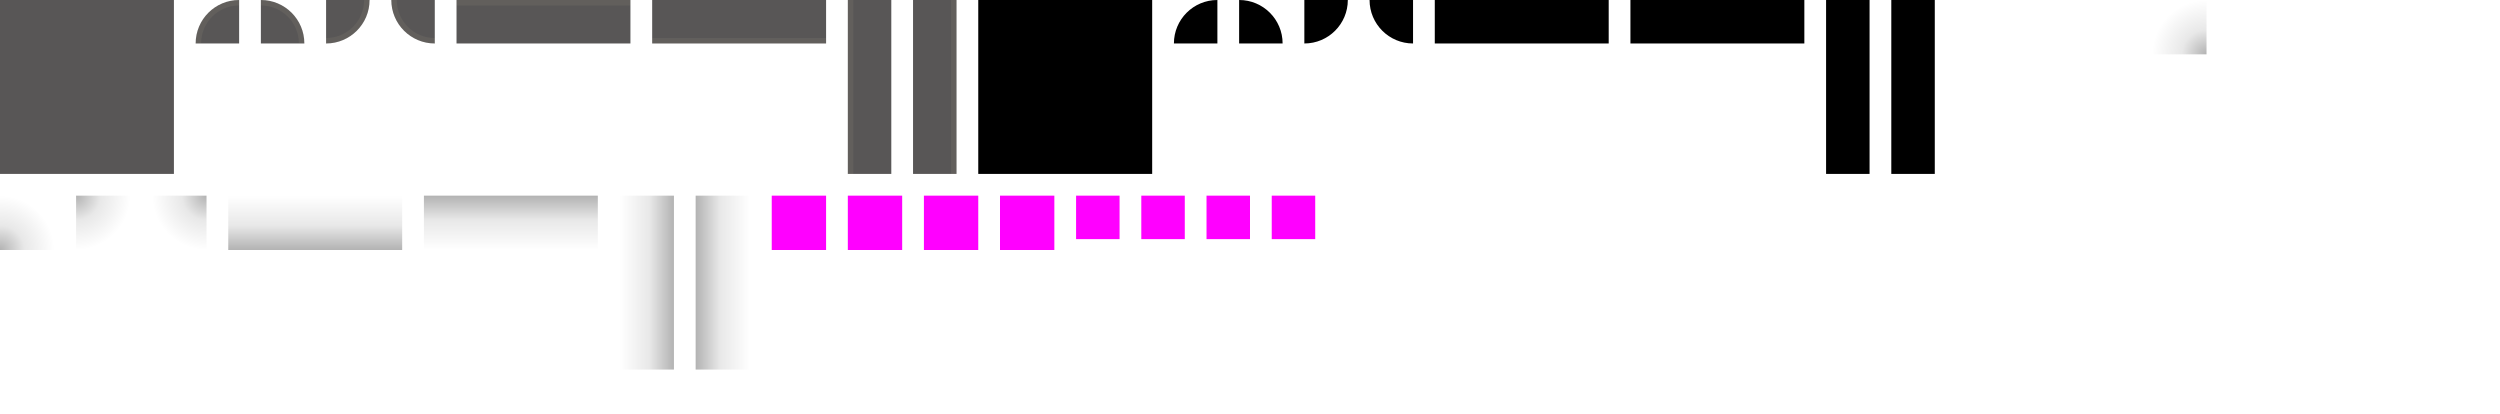
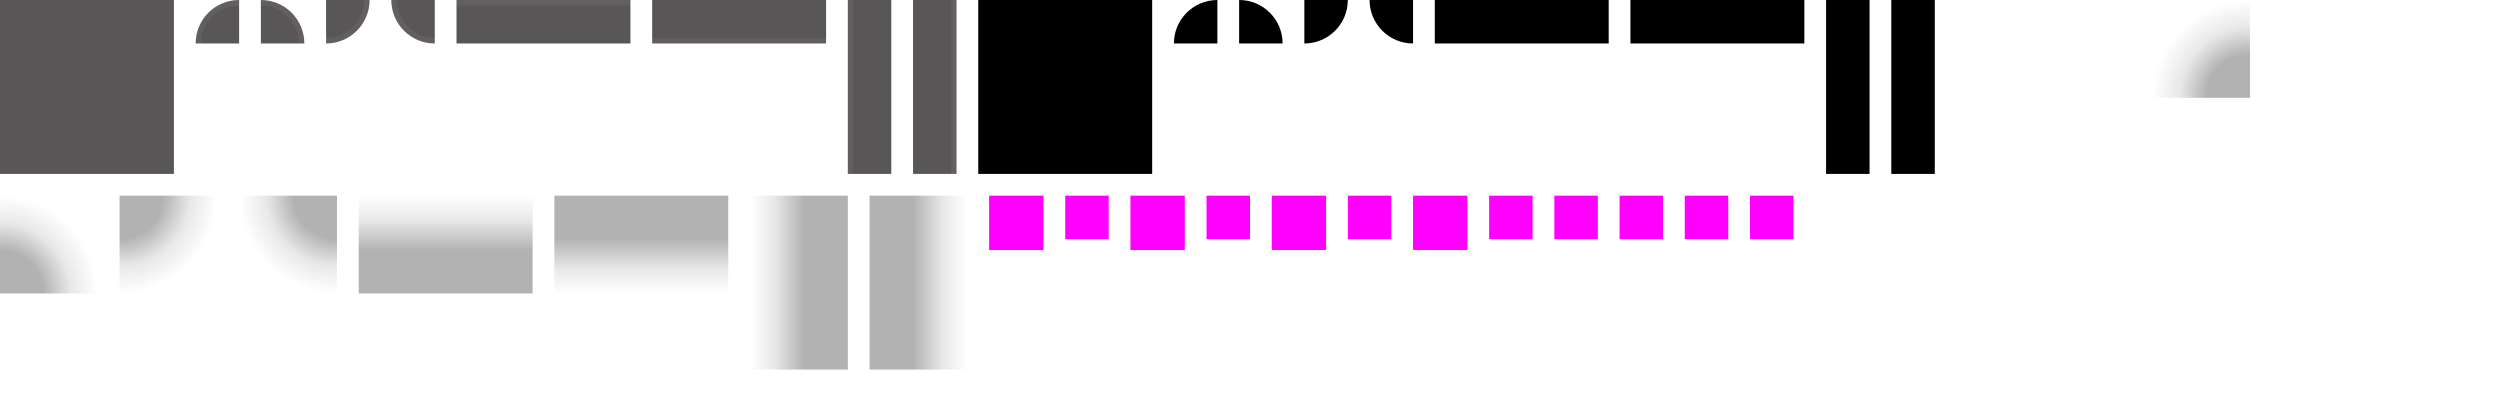
<svg xmlns="http://www.w3.org/2000/svg" width="460" height="76" viewBox="0 0 460 76">
  <defs>
    <style type="text/css" id="current-color-scheme">
            .ColorScheme-Text {
                color:#ebdbb2;
                stop-color:#ebdbb2;
            }
            .ColorScheme-Background {
                color:#181616;
                stop-color:#181616;
            }
        </style>
-     <linearGradient id="sg-top" x1="0" y1="1" x2="0" y2="0">
+     <linearGradient id="sg-top" x1="0" y1="0" x2="0" y2="1">
+       <stop offset="0" stop-color="#000" stop-opacity="0" />
+       <stop offset="0.25" stop-color="#000" stop-opacity="0.09" />
+       <stop offset="0.556" stop-color="#000" stop-opacity="0.3" />
+       <stop offset="1" stop-color="#000" stop-opacity="0.3" />
+     </linearGradient>
+     <linearGradient id="sg-bottom" x1="0" y1="1" x2="0" y2="0">
+       <stop offset="0" stop-color="#000" stop-opacity="0" />
+       <stop offset="0.25" stop-color="#000" stop-opacity="0.09" />
+       <stop offset="0.556" stop-color="#000" stop-opacity="0.3" />
+       <stop offset="1" stop-color="#000" stop-opacity="0.3" />
+     </linearGradient>
+     <linearGradient id="sg-left" x1="0" y1="0" x2="1" y2="0">
+       <stop offset="0" stop-color="#000" stop-opacity="0" />
+       <stop offset="0.25" stop-color="#000" stop-opacity="0.09" />
+       <stop offset="0.556" stop-color="#000" stop-opacity="0.3" />
+       <stop offset="1" stop-color="#000" stop-opacity="0.3" />
+     </linearGradient>
+     <linearGradient id="sg-right" x1="1" y1="0" x2="0" y2="0">
+       <stop offset="0" stop-color="#000" stop-opacity="0" />
+       <stop offset="0.25" stop-color="#000" stop-opacity="0.09" />
+       <stop offset="0.556" stop-color="#000" stop-opacity="0.3" />
+       <stop offset="1" stop-color="#000" stop-opacity="0.3" />
+     </linearGradient>
+     <radialGradient id="sg-c-topleft" cx="18" cy="18" r="18" gradientUnits="userSpaceOnUse">
      <stop offset="0" stop-color="#000" stop-opacity="0.3" />
-       <stop offset="0.45" stop-color="#000" stop-opacity="0.09" />
-       <stop offset="1" stop-color="#000" stop-opacity="0" />
-     </linearGradient>
-     <linearGradient id="sg-bottom" x1="0" y1="0" x2="0" y2="1">
-       <stop offset="0" stop-color="#000" stop-opacity="0.3" />
-       <stop offset="0.45" stop-color="#000" stop-opacity="0.09" />
-       <stop offset="1" stop-color="#000" stop-opacity="0" />
-     </linearGradient>
-     <linearGradient id="sg-left" x1="1" y1="0" x2="0" y2="0">
-       <stop offset="0" stop-color="#000" stop-opacity="0.3" />
-       <stop offset="0.45" stop-color="#000" stop-opacity="0.09" />
-       <stop offset="1" stop-color="#000" stop-opacity="0" />
-     </linearGradient>
-     <linearGradient id="sg-right" x1="0" y1="0" x2="1" y2="0">
-       <stop offset="0" stop-color="#000" stop-opacity="0.3" />
-       <stop offset="0.45" stop-color="#000" stop-opacity="0.09" />
-       <stop offset="1" stop-color="#000" stop-opacity="0" />
-     </linearGradient>
-     <radialGradient id="sg-c-topleft" cx="10" cy="10" r="10" gradientUnits="userSpaceOnUse">
-       <stop offset="0" stop-color="#000" stop-opacity="0.3" />
-       <stop offset="0.45" stop-color="#000" stop-opacity="0.09" />
+       <stop offset="0.444" stop-color="#000" stop-opacity="0.3" />
+       <stop offset="0.722" stop-color="#000" stop-opacity="0.09" />
      <stop offset="1" stop-color="#000" stop-opacity="0" />
    </radialGradient>
-     <radialGradient id="sg-c-topright" cx="0" cy="10" r="10" gradientUnits="userSpaceOnUse">
+     <radialGradient id="sg-c-topright" cx="0" cy="18" r="18" gradientUnits="userSpaceOnUse">
      <stop offset="0" stop-color="#000" stop-opacity="0.3" />
-       <stop offset="0.45" stop-color="#000" stop-opacity="0.09" />
+       <stop offset="0.444" stop-color="#000" stop-opacity="0.3" />
+       <stop offset="0.722" stop-color="#000" stop-opacity="0.09" />
      <stop offset="1" stop-color="#000" stop-opacity="0" />
    </radialGradient>
-     <radialGradient id="sg-c-bottomright" cx="0" cy="0" r="10" gradientUnits="userSpaceOnUse">
+     <radialGradient id="sg-c-bottomright" cx="0" cy="0" r="18" gradientUnits="userSpaceOnUse">
      <stop offset="0" stop-color="#000" stop-opacity="0.3" />
-       <stop offset="0.45" stop-color="#000" stop-opacity="0.09" />
+       <stop offset="0.444" stop-color="#000" stop-opacity="0.3" />
+       <stop offset="0.722" stop-color="#000" stop-opacity="0.09" />
      <stop offset="1" stop-color="#000" stop-opacity="0" />
    </radialGradient>
-     <radialGradient id="sg-c-bottomleft" cx="10" cy="0" r="10" gradientUnits="userSpaceOnUse">
+     <radialGradient id="sg-c-bottomleft" cx="18" cy="0" r="18" gradientUnits="userSpaceOnUse">
      <stop offset="0" stop-color="#000" stop-opacity="0.3" />
-       <stop offset="0.45" stop-color="#000" stop-opacity="0.09" />
+       <stop offset="0.444" stop-color="#000" stop-opacity="0.3" />
+       <stop offset="0.722" stop-color="#000" stop-opacity="0.09" />
      <stop offset="1" stop-color="#000" stop-opacity="0" />
    </radialGradient>
  </defs>
  <g id="center" transform="translate(0,0)">
    <rect x="0" y="0" width="32" height="32" class="ColorScheme-Background" style="fill:currentColor;fill-opacity:0.72" />
  </g>
  <g id="topleft" transform="translate(36,0)">
    <path d="M 8 0 A 8 8 0 0 0 0 8 L 8 8 Z" class="ColorScheme-Background" style="fill:currentColor;fill-opacity:0.72" />
    <path d="M 8 0 A 8 8 0 0 0 0 8 L 1 8 A 7 7 0 0 1 8 1 Z" class="ColorScheme-Text" style="fill:currentColor;fill-opacity:0.07" />
  </g>
  <g id="topright" transform="translate(48,0)">
    <path d="M 8 8 A 8 8 0 0 0 0 0 L 0 8 Z" class="ColorScheme-Background" style="fill:currentColor;fill-opacity:0.72" />
    <path d="M 8 8 A 8 8 0 0 0 0 0 L 0 1 A 7 7 0 0 1 7 8 Z" class="ColorScheme-Text" style="fill:currentColor;fill-opacity:0.07" />
  </g>
  <g id="bottomright" transform="translate(60,0)">
    <path d="M 0 8 A 8 8 0 0 0 8 0 L 0 0 Z" class="ColorScheme-Background" style="fill:currentColor;fill-opacity:0.72" />
    <path d="M 0 8 A 8 8 0 0 0 8 0 L 7 0 A 7 7 0 0 1 0 7 Z" class="ColorScheme-Text" style="fill:currentColor;fill-opacity:0.07" />
  </g>
  <g id="bottomleft" transform="translate(72,0)">
    <path d="M 0 0 A 8 8 0 0 0 8 8 L 8 0 Z" class="ColorScheme-Background" style="fill:currentColor;fill-opacity:0.72" />
    <path d="M 0 0 A 8 8 0 0 0 8 8 L 8 7 A 7 7 0 0 1 1 0 Z" class="ColorScheme-Text" style="fill:currentColor;fill-opacity:0.07" />
  </g>
  <g id="top" transform="translate(84,0)">
    <rect x="0" y="0" width="32" height="8" class="ColorScheme-Background" style="fill:currentColor;fill-opacity:0.72" />
    <rect x="0" y="0" width="32" height="1" class="ColorScheme-Text" style="fill:currentColor;fill-opacity:0.07" />
  </g>
  <g id="bottom" transform="translate(120,0)">
    <rect x="0" y="0" width="32" height="8" class="ColorScheme-Background" style="fill:currentColor;fill-opacity:0.72" />
    <rect x="0" y="7" width="32" height="1" class="ColorScheme-Text" style="fill:currentColor;fill-opacity:0.07" />
  </g>
  <g id="left" transform="translate(156,0)">
    <rect x="0" y="0" width="8" height="32" class="ColorScheme-Background" style="fill:currentColor;fill-opacity:0.72" />
    <rect x="0" y="0" width="1" height="32" class="ColorScheme-Text" style="fill:currentColor;fill-opacity:0.07" />
  </g>
  <g id="right" transform="translate(168,0)">
    <rect x="0" y="0" width="8" height="32" class="ColorScheme-Background" style="fill:currentColor;fill-opacity:0.72" />
    <rect x="7" y="0" width="1" height="32" class="ColorScheme-Text" style="fill:currentColor;fill-opacity:0.07" />
  </g>
  <g id="mask-center" transform="translate(180,0)">
    <rect width="32" height="32" style="fill:#000" />
  </g>
  <g id="mask-topleft" transform="translate(216,0)">
    <path d="M 8 0 A 8 8 0 0 0 0 8 L 8 8 Z" style="fill:#000000" />
  </g>
  <g id="mask-topright" transform="translate(228,0)">
    <path d="M 8 8 A 8 8 0 0 0 0 0 L 0 8 Z" style="fill:#000000" />
  </g>
  <g id="mask-bottomright" transform="translate(240,0)">
    <path d="M 0 8 A 8 8 0 0 0 8 0 L 0 0 Z" style="fill:#000000" />
  </g>
  <g id="mask-bottomleft" transform="translate(252,0)">
    <path d="M 0 0 A 8 8 0 0 0 8 8 L 8 0 Z" style="fill:#000000" />
  </g>
  <g id="mask-top" transform="translate(264,0)">
    <rect x="0" y="0" width="32" height="8" style="fill:#000" />
  </g>
  <g id="mask-bottom" transform="translate(300,0)">
    <rect x="0" y="0" width="32" height="8" style="fill:#000" />
  </g>
  <g id="mask-left" transform="translate(336,0)">
    <rect x="0" y="0" width="8" height="32" style="fill:#000" />
  </g>
  <g id="mask-right" transform="translate(348,0)">
    <rect x="0" y="0" width="8" height="32" style="fill:#000" />
  </g>
  <g id="shadow-center" transform="translate(360,0)" />
  <g id="shadow-topleft" transform="translate(396,0)">
-     <rect width="10" height="10" style="fill:url(#sg-c-topleft)" />
+     <rect width="18" height="18" style="fill:url(#sg-c-topleft)" />
  </g>
  <g id="shadow-topright" transform="translate(0,36)">
-     <rect width="10" height="10" style="fill:url(#sg-c-topright)" />
+     <rect width="18" height="18" style="fill:url(#sg-c-topright)" />
  </g>
-   <g id="shadow-bottomright" transform="translate(14,36)">
-     <rect width="10" height="10" style="fill:url(#sg-c-bottomright)" />
+   <g id="shadow-bottomright" transform="translate(22,36)">
+     <rect width="18" height="18" style="fill:url(#sg-c-bottomright)" />
  </g>
-   <g id="shadow-bottomleft" transform="translate(28,36)">
-     <rect width="10" height="10" style="fill:url(#sg-c-bottomleft)" />
+   <g id="shadow-bottomleft" transform="translate(44,36)">
+     <rect width="18" height="18" style="fill:url(#sg-c-bottomleft)" />
  </g>
-   <g id="shadow-top" transform="translate(42,36)">
-     <rect width="32" height="10" style="fill:url(#sg-top)" />
+   <g id="shadow-top" transform="translate(66,36)">
+     <rect width="32" height="18" style="fill:url(#sg-top)" />
  </g>
-   <g id="shadow-bottom" transform="translate(78,36)">
-     <rect width="32" height="10" style="fill:url(#sg-bottom)" />
+   <g id="shadow-bottom" transform="translate(102,36)">
+     <rect width="32" height="18" style="fill:url(#sg-bottom)" />
  </g>
-   <g id="shadow-left" transform="translate(114,36)">
-     <rect width="10" height="32" style="fill:url(#sg-left)" />
+   <g id="shadow-left" transform="translate(138,36)">
+     <rect width="18" height="32" style="fill:url(#sg-left)" />
  </g>
-   <g id="shadow-right" transform="translate(128,36)">
-     <rect width="10" height="32" style="fill:url(#sg-right)" />
+   <g id="shadow-right" transform="translate(160,36)">
+     <rect width="18" height="32" style="fill:url(#sg-right)" />
  </g>
-   <g id="shadow-hint-top-margin" transform="translate(142,36)">
+   <g id="shadow-hint-top-margin" transform="translate(182,36)">
    <rect width="10" height="10" style="fill:#f0f" />
  </g>
-   <g id="shadow-hint-bottom-margin" transform="translate(156,36)">
+   <g id="shadow-hint-top-inset" transform="translate(196,36)">
+     <rect width="8" height="8" style="fill:#f0f" />
+   </g>
+   <g id="shadow-hint-bottom-margin" transform="translate(208,36)">
    <rect width="10" height="10" style="fill:#f0f" />
  </g>
-   <g id="shadow-hint-left-margin" transform="translate(170,36)">
+   <g id="shadow-hint-bottom-inset" transform="translate(222,36)">
+     <rect width="8" height="8" style="fill:#f0f" />
+   </g>
+   <g id="shadow-hint-left-margin" transform="translate(234,36)">
    <rect width="10" height="10" style="fill:#f0f" />
  </g>
-   <g id="shadow-hint-right-margin" transform="translate(184,36)">
+   <g id="shadow-hint-left-inset" transform="translate(248,36)">
+     <rect width="8" height="8" style="fill:#f0f" />
+   </g>
+   <g id="shadow-hint-right-margin" transform="translate(260,36)">
    <rect width="10" height="10" style="fill:#f0f" />
  </g>
-   <g id="hint-top-margin" transform="translate(198,36)">
+   <g id="shadow-hint-right-inset" transform="translate(274,36)">
    <rect width="8" height="8" style="fill:#f0f" />
  </g>
-   <g id="hint-bottom-margin" transform="translate(210,36)">
+   <g id="hint-top-margin" transform="translate(286,36)">
    <rect width="8" height="8" style="fill:#f0f" />
  </g>
-   <g id="hint-left-margin" transform="translate(222,36)">
+   <g id="hint-bottom-margin" transform="translate(298,36)">
    <rect width="8" height="8" style="fill:#f0f" />
  </g>
-   <g id="hint-right-margin" transform="translate(234,36)">
+   <g id="hint-left-margin" transform="translate(310,36)">
+     <rect width="8" height="8" style="fill:#f0f" />
+   </g>
+   <g id="hint-right-margin" transform="translate(322,36)">
    <rect width="8" height="8" style="fill:#f0f" />
  </g>
</svg>
